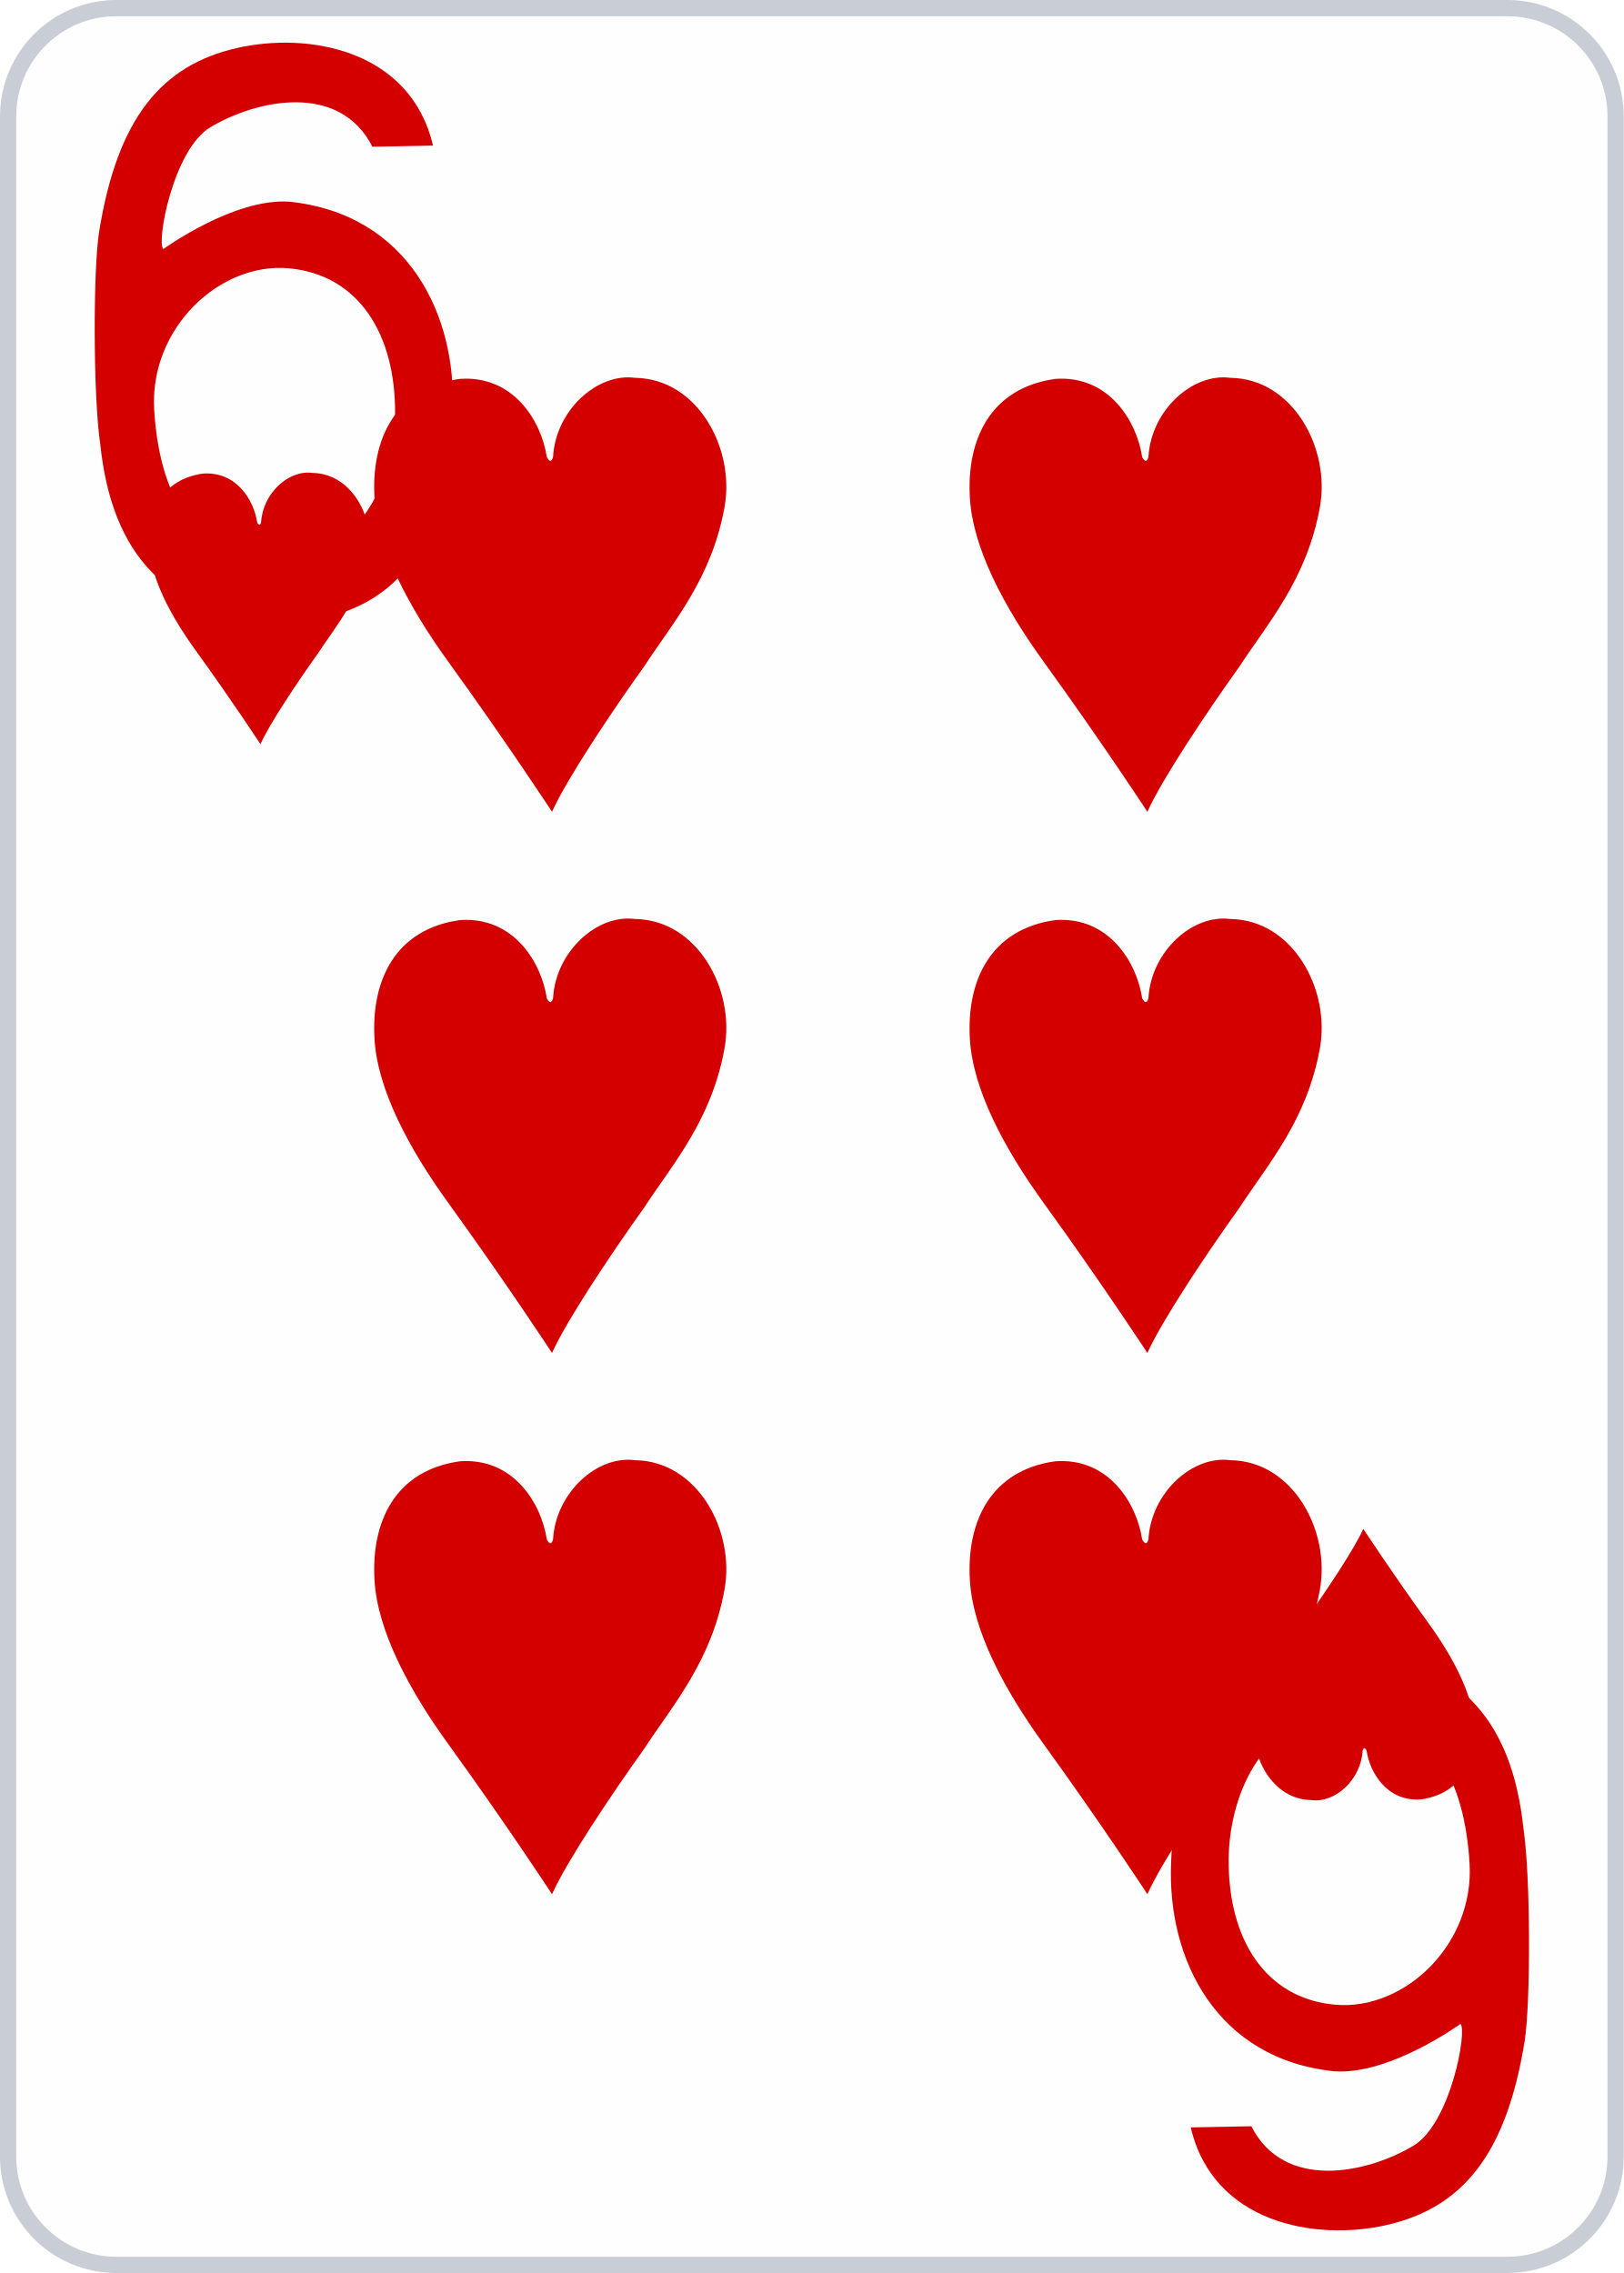
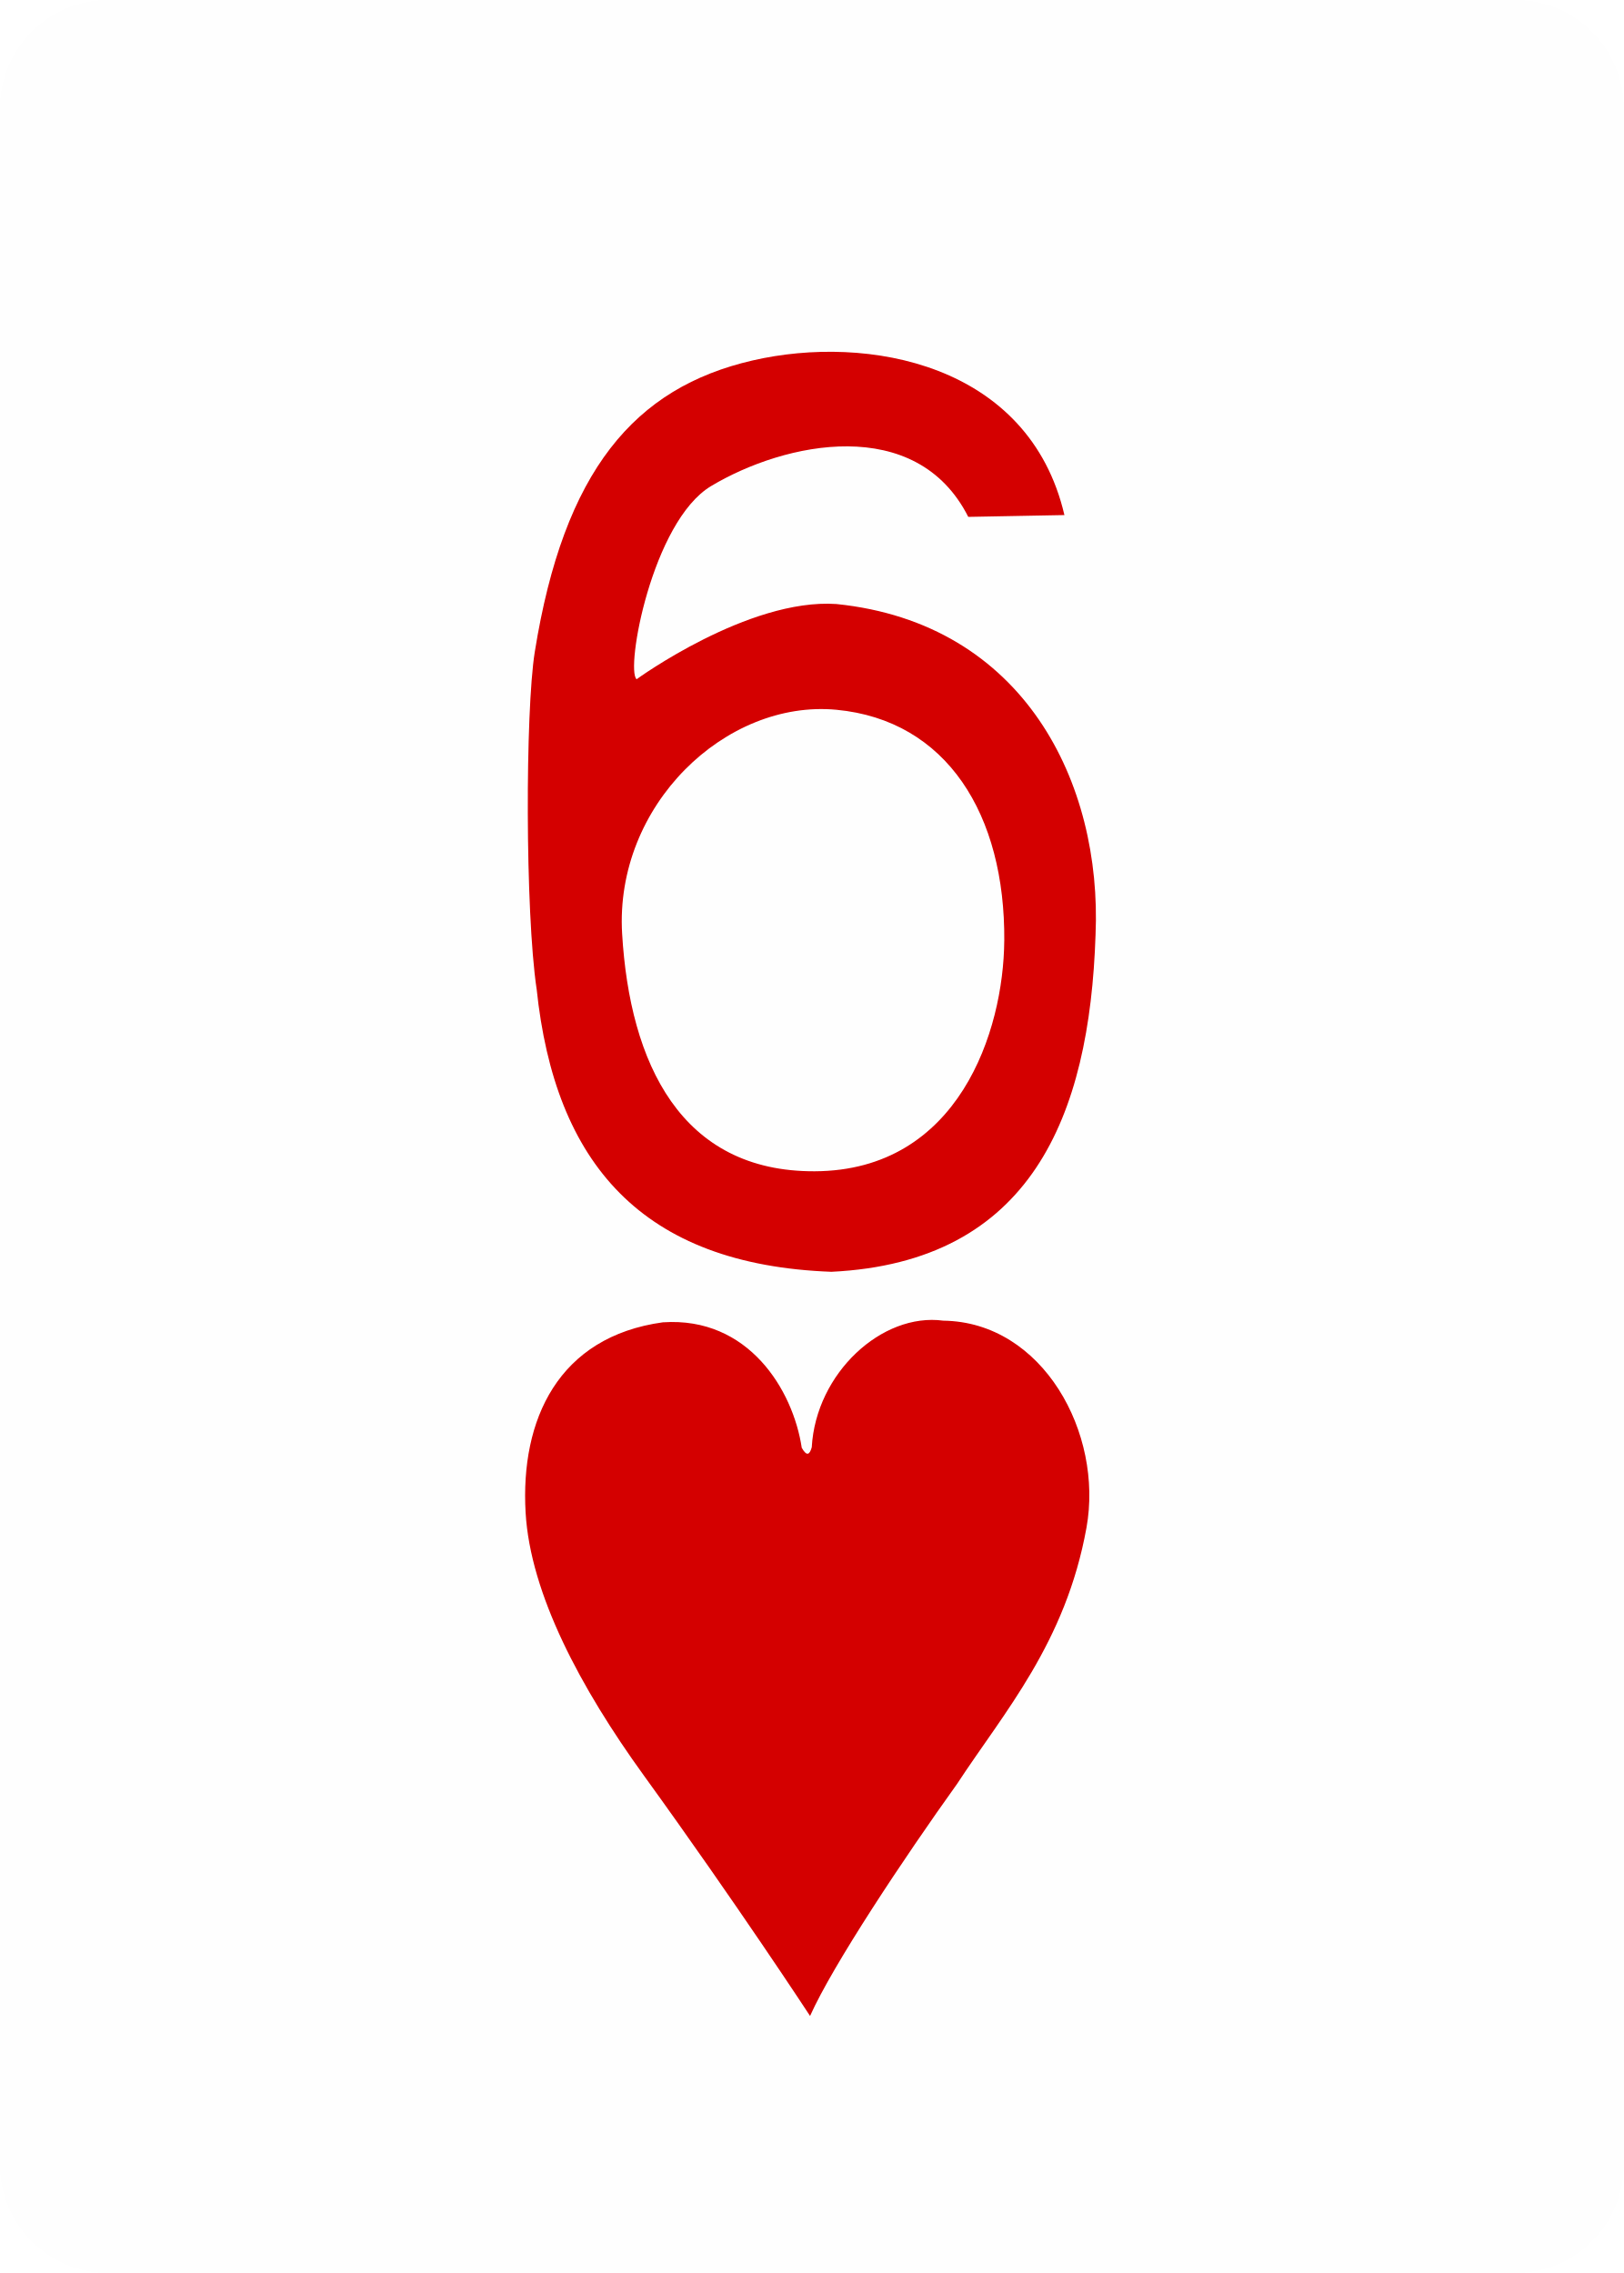
<svg xmlns="http://www.w3.org/2000/svg" viewBox="0 0 120 168">
-   <rect x="0.6" y="0.6" width="118.8" height="166.8" rx="8" fill="#fefefe" stroke="#c9cdd6" stroke-width="1.2" />
-   <g transform="translate(-17.590,-13.237) scale(0.6304)">
-     <path d="M.313 22.58c-.408-2.746-.402-9.843-.066-11.94C1.277 4.21 3.78 1.27 7.97.305c4.067-.936 9.79.105 11.044 5.48l-3.407.064c-1.84-3.64-6.495-2.66-9.115-1.09-2.094 1.262-3.04 6.52-2.635 6.843-.003 0 3.957-2.877 7.076-2.665 6.668.682 9.417 6.354 9.184 11.72-.21 6.45-2.294 11.6-9.36 11.943-6.72-.25-9.8-3.85-10.444-10.03zm16.57-1.704c.036-4.476-2.034-7.822-5.95-8.192-3.915-.368-7.863 3.382-7.59 7.942.273 4.578 2.078 8.434 6.825 8.412 5.108-.024 6.69-4.977 6.714-8.162z" transform="matrix(2.0858 0 0 2.0858 39.005 26.003)" fill="#d40000" />
-   </g>
-   <g transform="translate(-4.105,-3.122) scale(0.39008)">
-     <path d="M16.49.2c7.12-.476 10.832 5.638 11.557 10.455.432.766.668.55.834-.042.35-6.186 5.86-11.24 10.96-10.55 8.3.108 13.35 9.393 11.93 17.25-1.73 9.6-6.875 15.38-10.77 21.333C36.586 44.81 30.656 53.716 28.74 58c0 0-6.027-9.222-13.87-20.067-5.243-7.252-9.44-15.11-9.83-21.875-.447-7.73 2.71-14.66 11.45-15.86z" transform="matrix(0.887 0 0 0.887 34.374 97.556)" fill="#d40000" />
-   </g>
-   <g transform="translate(3.432,-32.995) scale(0.62412)">
-     <path d="M16.49.2c7.12-.476 10.832 5.638 11.557 10.455.432.766.668.55.834-.042.35-6.186 5.86-11.24 10.96-10.55 8.3.108 13.35 9.393 11.93 17.25-1.73 9.6-6.875 15.38-10.77 21.333C36.586 44.81 30.656 53.716 28.74 58c0 0-6.027-9.222-13.87-20.067-5.243-7.252-9.44-15.11-9.83-21.875-.447-7.73 2.71-14.66 11.45-15.86z" transform="matrix(0.887 0 0 0.887 34.374 97.556)" fill="#d40000" />
-   </g>
-   <g transform="translate(47.432,-32.995) scale(0.62412)">
-     <path d="M16.49.2c7.12-.476 10.832 5.638 11.557 10.455.432.766.668.55.834-.042.35-6.186 5.86-11.24 10.96-10.55 8.3.108 13.35 9.393 11.93 17.25-1.73 9.6-6.875 15.38-10.77 21.333C36.586 44.81 30.656 53.716 28.74 58c0 0-6.027-9.222-13.87-20.067-5.243-7.252-9.44-15.11-9.83-21.875-.447-7.73 2.71-14.66 11.45-15.86z" transform="matrix(0.887 0 0 0.887 34.374 97.556)" fill="#d40000" />
-   </g>
-   <g transform="translate(3.432,7.005) scale(0.62412)">
-     <path d="M16.49.2c7.12-.476 10.832 5.638 11.557 10.455.432.766.668.55.834-.042.35-6.186 5.86-11.24 10.96-10.55 8.3.108 13.35 9.393 11.93 17.25-1.73 9.6-6.875 15.38-10.77 21.333C36.586 44.81 30.656 53.716 28.74 58c0 0-6.027-9.222-13.87-20.067-5.243-7.252-9.44-15.11-9.83-21.875-.447-7.73 2.71-14.66 11.45-15.86z" transform="matrix(0.887 0 0 0.887 34.374 97.556)" fill="#d40000" />
-   </g>
-   <g transform="translate(47.432,7.005) scale(0.62412)">
-     <path d="M16.49.2c7.12-.476 10.832 5.638 11.557 10.455.432.766.668.55.834-.042.35-6.186 5.86-11.24 10.96-10.55 8.3.108 13.35 9.393 11.93 17.25-1.73 9.6-6.875 15.38-10.77 21.333C36.586 44.81 30.656 53.716 28.74 58c0 0-6.027-9.222-13.87-20.067-5.243-7.252-9.44-15.11-9.83-21.875-.447-7.73 2.71-14.66 11.45-15.86z" transform="matrix(0.887 0 0 0.887 34.374 97.556)" fill="#d40000" />
-   </g>
-   <g transform="translate(3.432,47.005) scale(0.62412)">
-     <path d="M16.49.2c7.12-.476 10.832 5.638 11.557 10.455.432.766.668.55.834-.042.35-6.186 5.86-11.24 10.96-10.55 8.3.108 13.35 9.393 11.93 17.25-1.73 9.6-6.875 15.38-10.77 21.333C36.586 44.81 30.656 53.716 28.74 58c0 0-6.027-9.222-13.87-20.067-5.243-7.252-9.44-15.11-9.83-21.875-.447-7.73 2.71-14.66 11.45-15.86z" transform="matrix(0.887 0 0 0.887 34.374 97.556)" fill="#d40000" />
-   </g>
-   <g transform="translate(47.432,47.005) scale(0.62412)">
-     <path d="M16.49.2c7.12-.476 10.832 5.638 11.557 10.455.432.766.668.55.834-.042.35-6.186 5.86-11.24 10.96-10.55 8.3.108 13.35 9.393 11.93 17.25-1.73 9.6-6.875 15.38-10.77 21.333C36.586 44.81 30.656 53.716 28.74 58c0 0-6.027-9.222-13.87-20.067-5.243-7.252-9.44-15.11-9.83-21.875-.447-7.73 2.71-14.66 11.45-15.86z" transform="matrix(0.887 0 0 0.887 34.374 97.556)" fill="#d40000" />
-   </g>
-   <g transform="rotate(180 60 84)">
-     <g transform="translate(-17.590,-13.237) scale(0.6304)">
-       <path d="M.313 22.58c-.408-2.746-.402-9.843-.066-11.94C1.277 4.21 3.78 1.27 7.97.305c4.067-.936 9.79.105 11.044 5.48l-3.407.064c-1.84-3.64-6.495-2.66-9.115-1.09-2.094 1.262-3.04 6.52-2.635 6.843-.003 0 3.957-2.877 7.076-2.665 6.668.682 9.417 6.354 9.184 11.72-.21 6.45-2.294 11.6-9.36 11.943-6.72-.25-9.8-3.85-10.444-10.03zm16.57-1.704c.036-4.476-2.034-7.822-5.95-8.192-3.915-.368-7.863 3.382-7.59 7.942.273 4.578 2.078 8.434 6.825 8.412 5.108-.024 6.69-4.977 6.714-8.162z" transform="matrix(2.0858 0 0 2.0858 39.005 26.003)" fill="#d40000" />
-     </g>
-     <g transform="translate(-4.105,-3.122) scale(0.39008)">
-       <path d="M16.49.2c7.12-.476 10.832 5.638 11.557 10.455.432.766.668.55.834-.042.35-6.186 5.86-11.24 10.96-10.55 8.3.108 13.35 9.393 11.93 17.25-1.73 9.6-6.875 15.38-10.77 21.333C36.586 44.81 30.656 53.716 28.74 58c0 0-6.027-9.222-13.87-20.067-5.243-7.252-9.44-15.11-9.83-21.875-.447-7.73 2.71-14.66 11.45-15.86z" transform="matrix(0.887 0 0 0.887 34.374 97.556)" fill="#d40000" />
-     </g>
-   </g>
+   <rect x="0" y="0" width="120" height="168" rx="8" fill="#fefefe" />
+   <path d="M.313 22.58c-.408-2.746-.402-9.843-.066-11.94C1.277 4.21 3.78 1.27 7.97.305c4.067-.936 9.79.105 11.044 5.48l-3.407.064c-1.84-3.64-6.495-2.66-9.115-1.09-2.094 1.262-3.04 6.52-2.635 6.843-.003 0 3.957-2.877 7.076-2.665 6.668.682 9.417 6.354 9.184 11.72-.21 6.45-2.294 11.6-9.36 11.943-6.72-.25-9.8-3.85-10.444-10.03zm16.57-1.704c.036-4.476-2.034-7.822-5.95-8.192-3.915-.368-7.863 3.382-7.59 7.942.273 4.578 2.078 8.434 6.825 8.412 5.108-.024 6.69-4.977 6.714-8.162z" transform="matrix(2.0858 0 0 2.0858 39.005 26.003)" fill="#d40000" />
+   <path d="M16.49.2c7.12-.476 10.832 5.638 11.557 10.455.432.766.668.55.834-.042.35-6.186 5.86-11.24 10.96-10.55 8.3.108 13.35 9.393 11.93 17.25-1.73 9.6-6.875 15.38-10.77 21.333C36.586 44.81 30.656 53.716 28.74 58c0 0-6.027-9.222-13.87-20.067-5.243-7.252-9.44-15.11-9.83-21.875-.447-7.73 2.71-14.66 11.45-15.86z" transform="matrix(0.887 0 0 0.887 34.374 97.556)" fill="#d40000" />
</svg>
